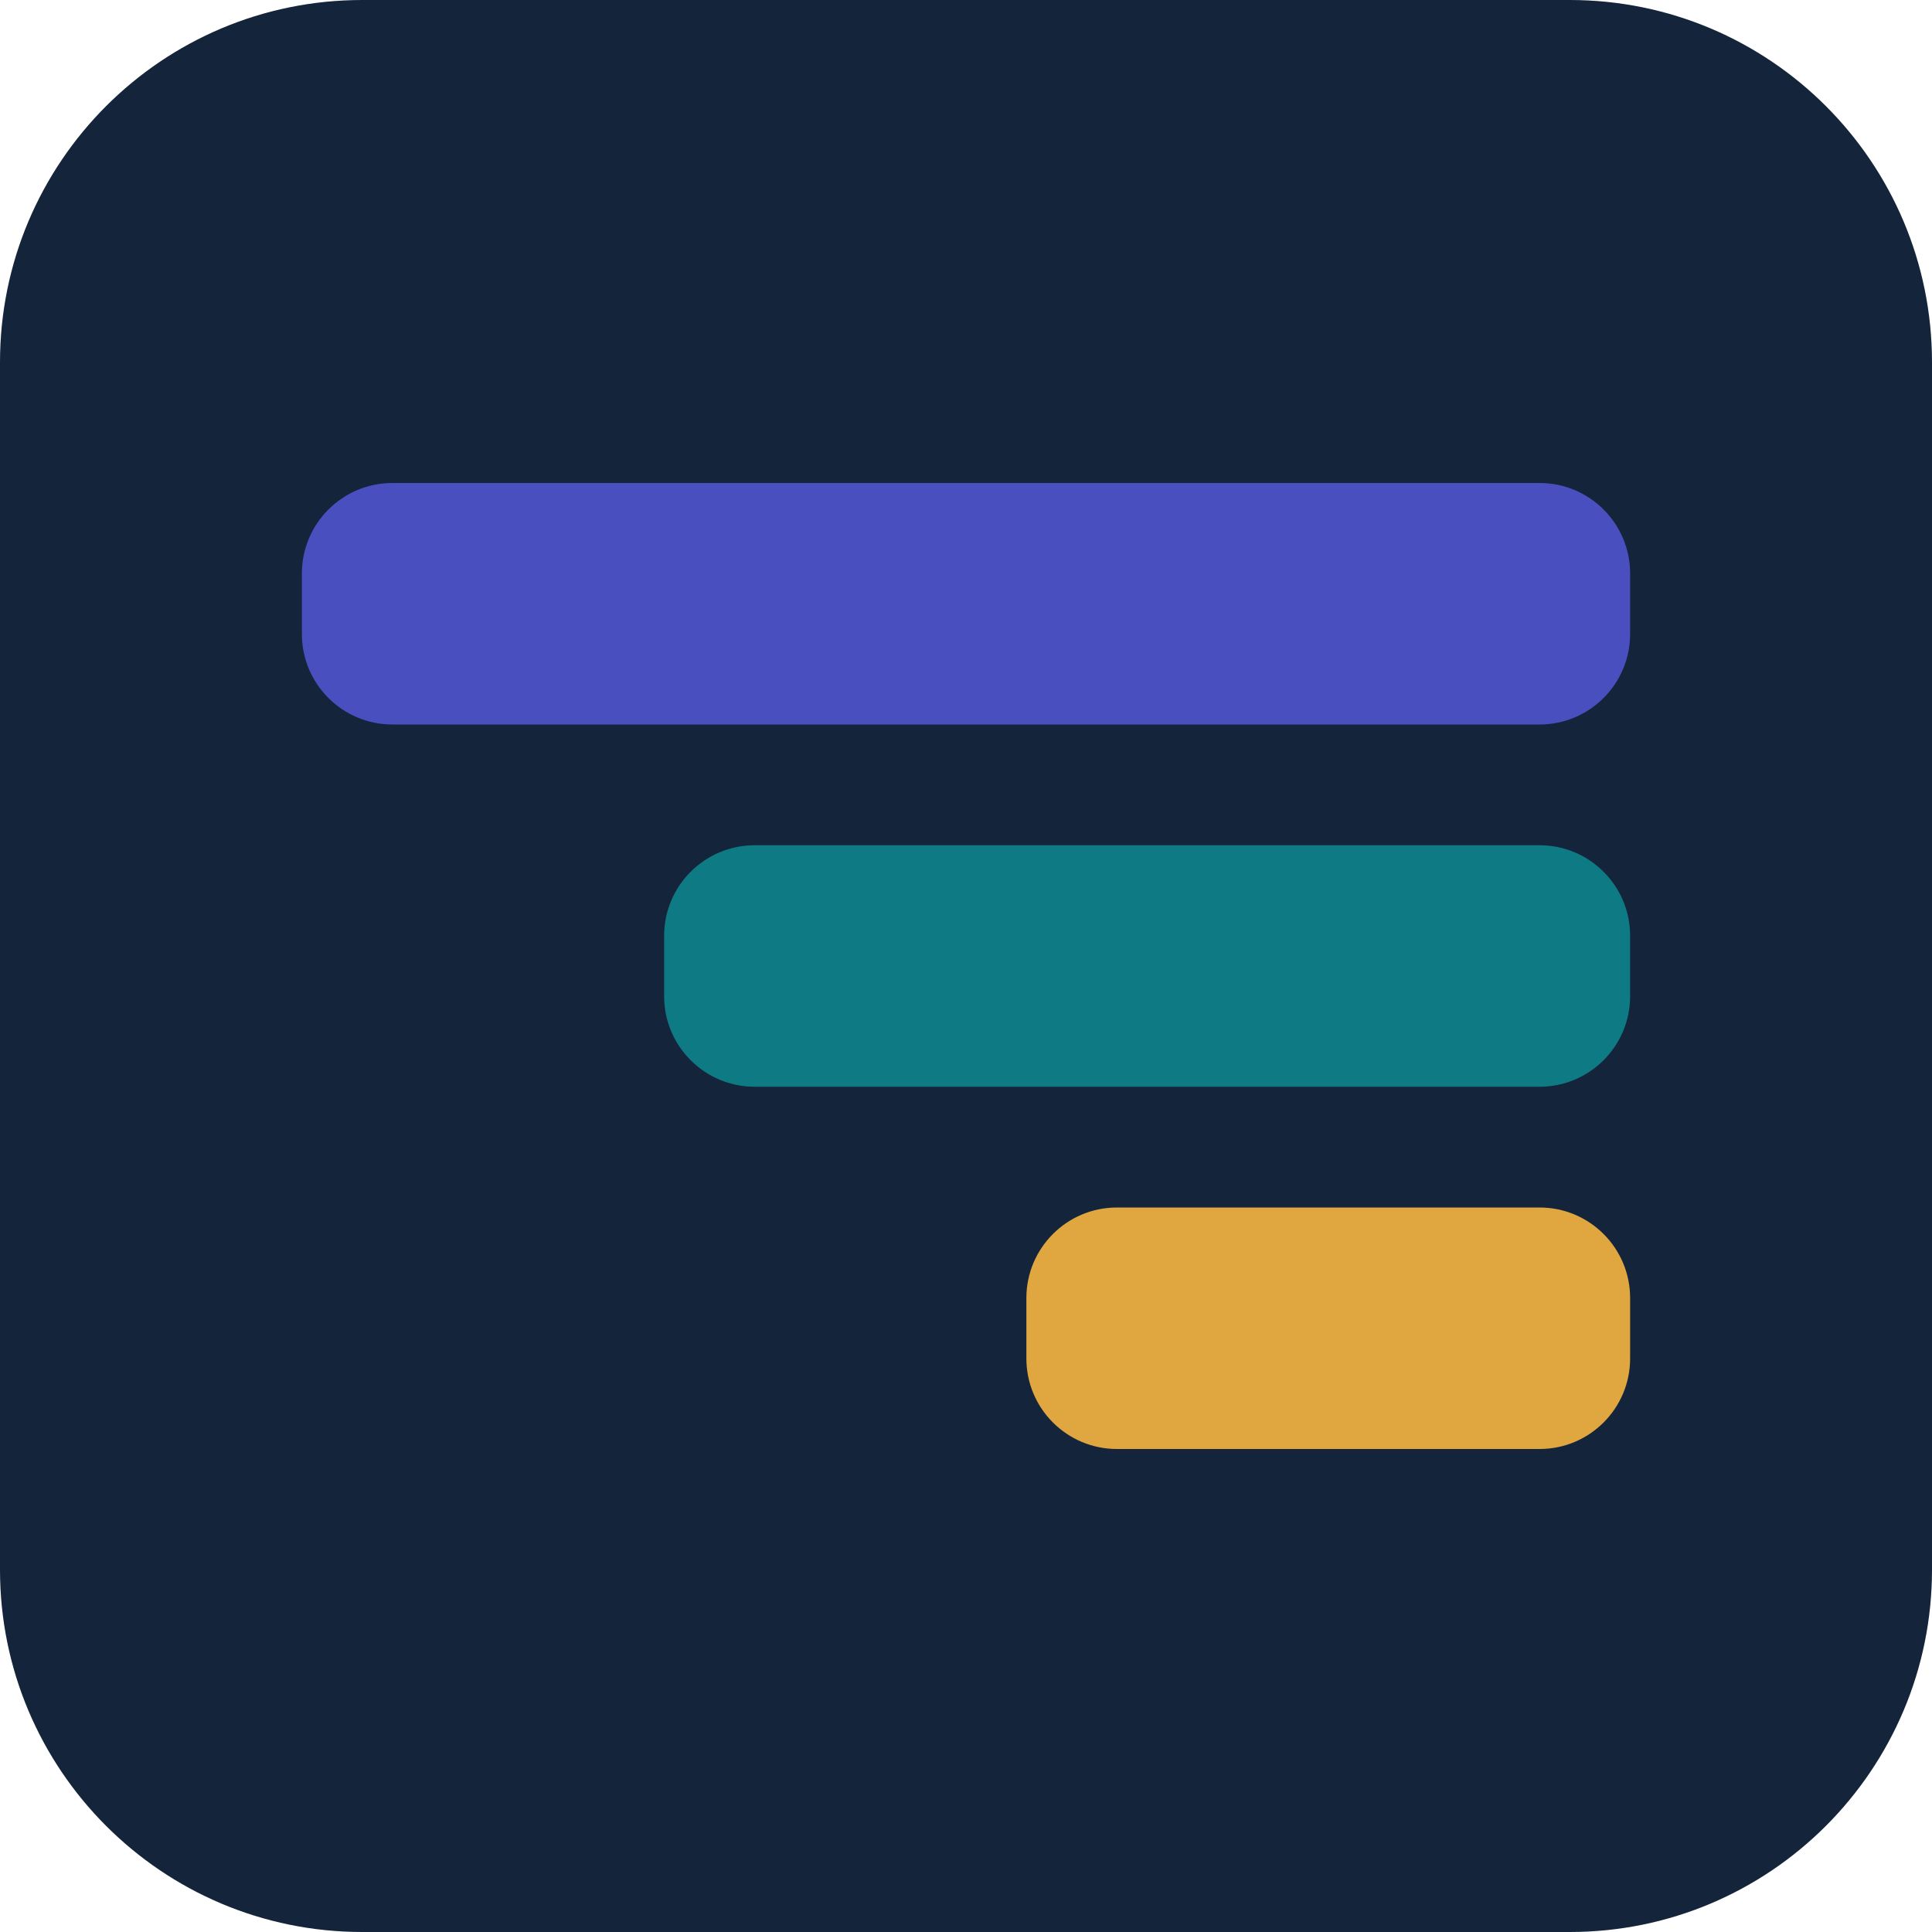
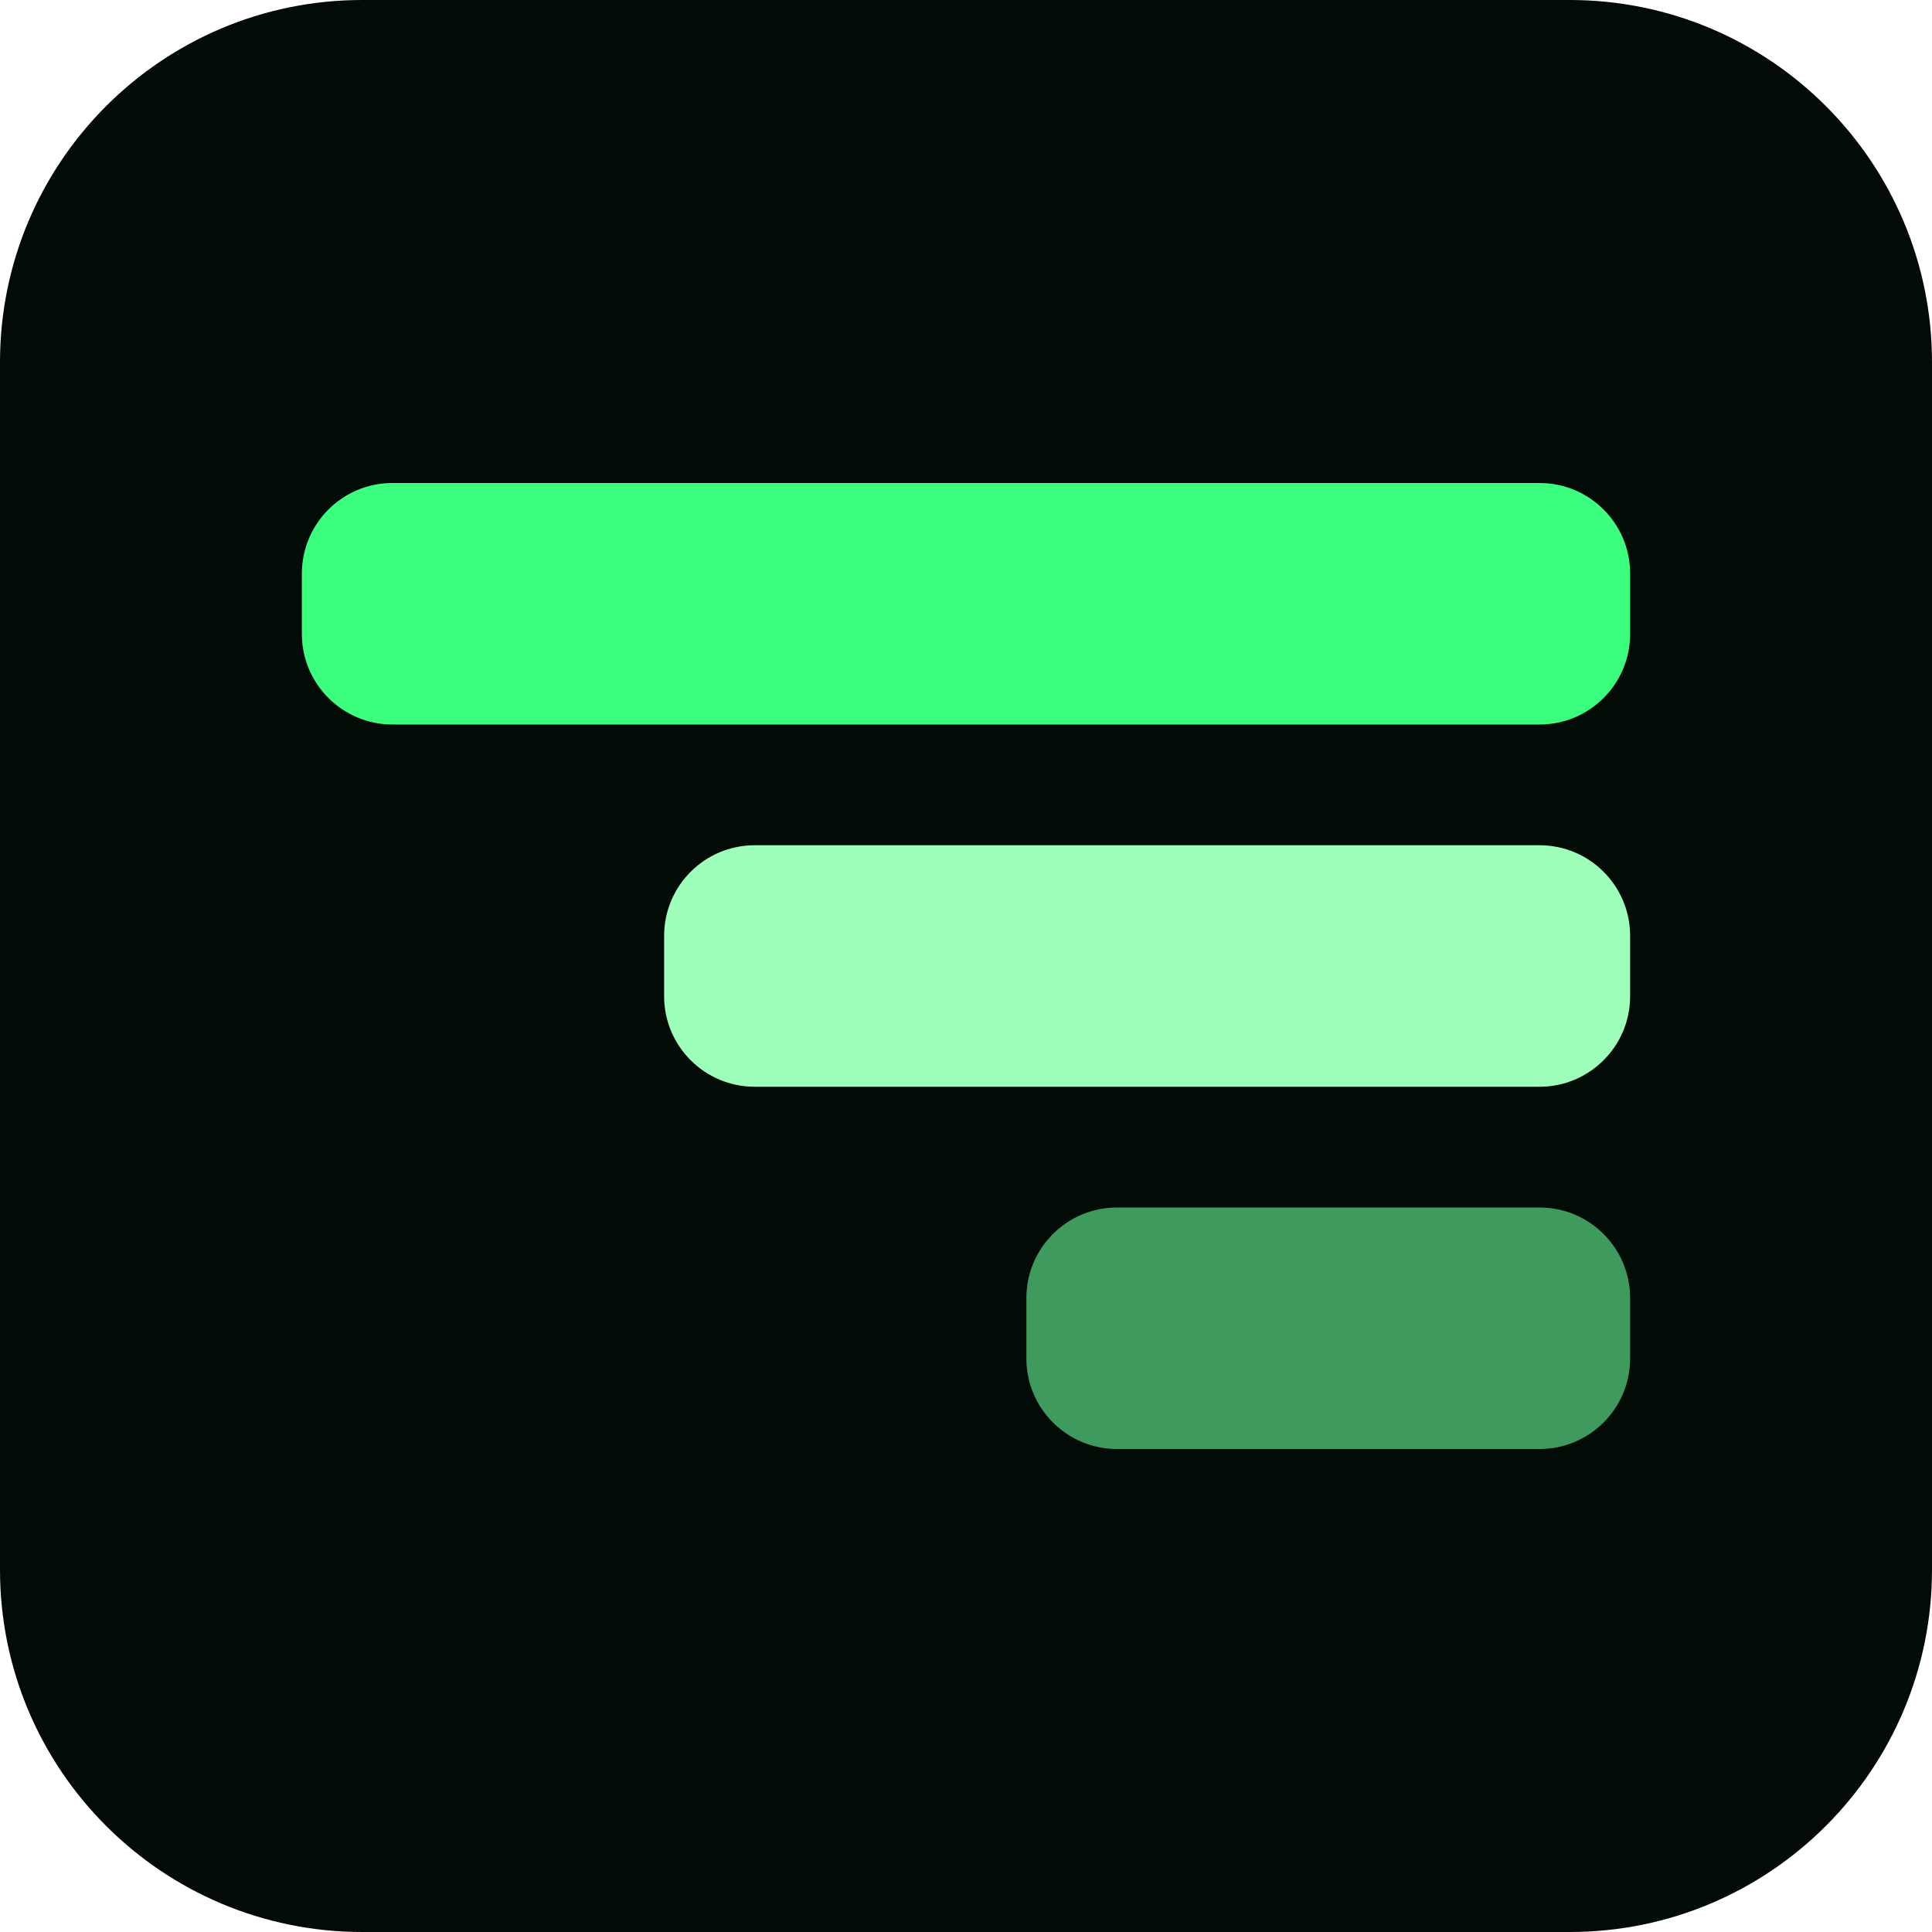
<svg xmlns="http://www.w3.org/2000/svg" viewBox="0 0 32 32">
-   <rect width="32" height="32" rx="6" fill="#14243a" />
-   <rect x="5" y="8" width="22" height="4" rx="1.5" fill="#4a4fc0" />
-   <rect x="11" y="14" width="16" height="4" rx="1.5" fill="#0d7a84" />
-   <rect x="17" y="20" width="10" height="4" rx="1.5" fill="#e0a640" />
+   <rect width="32" height="32" rx="6" fill="#030b06" />
+   <rect x="5" y="8" width="22" height="4" rx="1.5" fill="#3dff7f" />
+   <rect x="11" y="14" width="16" height="4" rx="1.5" fill="#9dffb9" />
+   <rect x="17" y="20" width="10" height="4" rx="1.5" fill="#3f9a5d" />
</svg>
